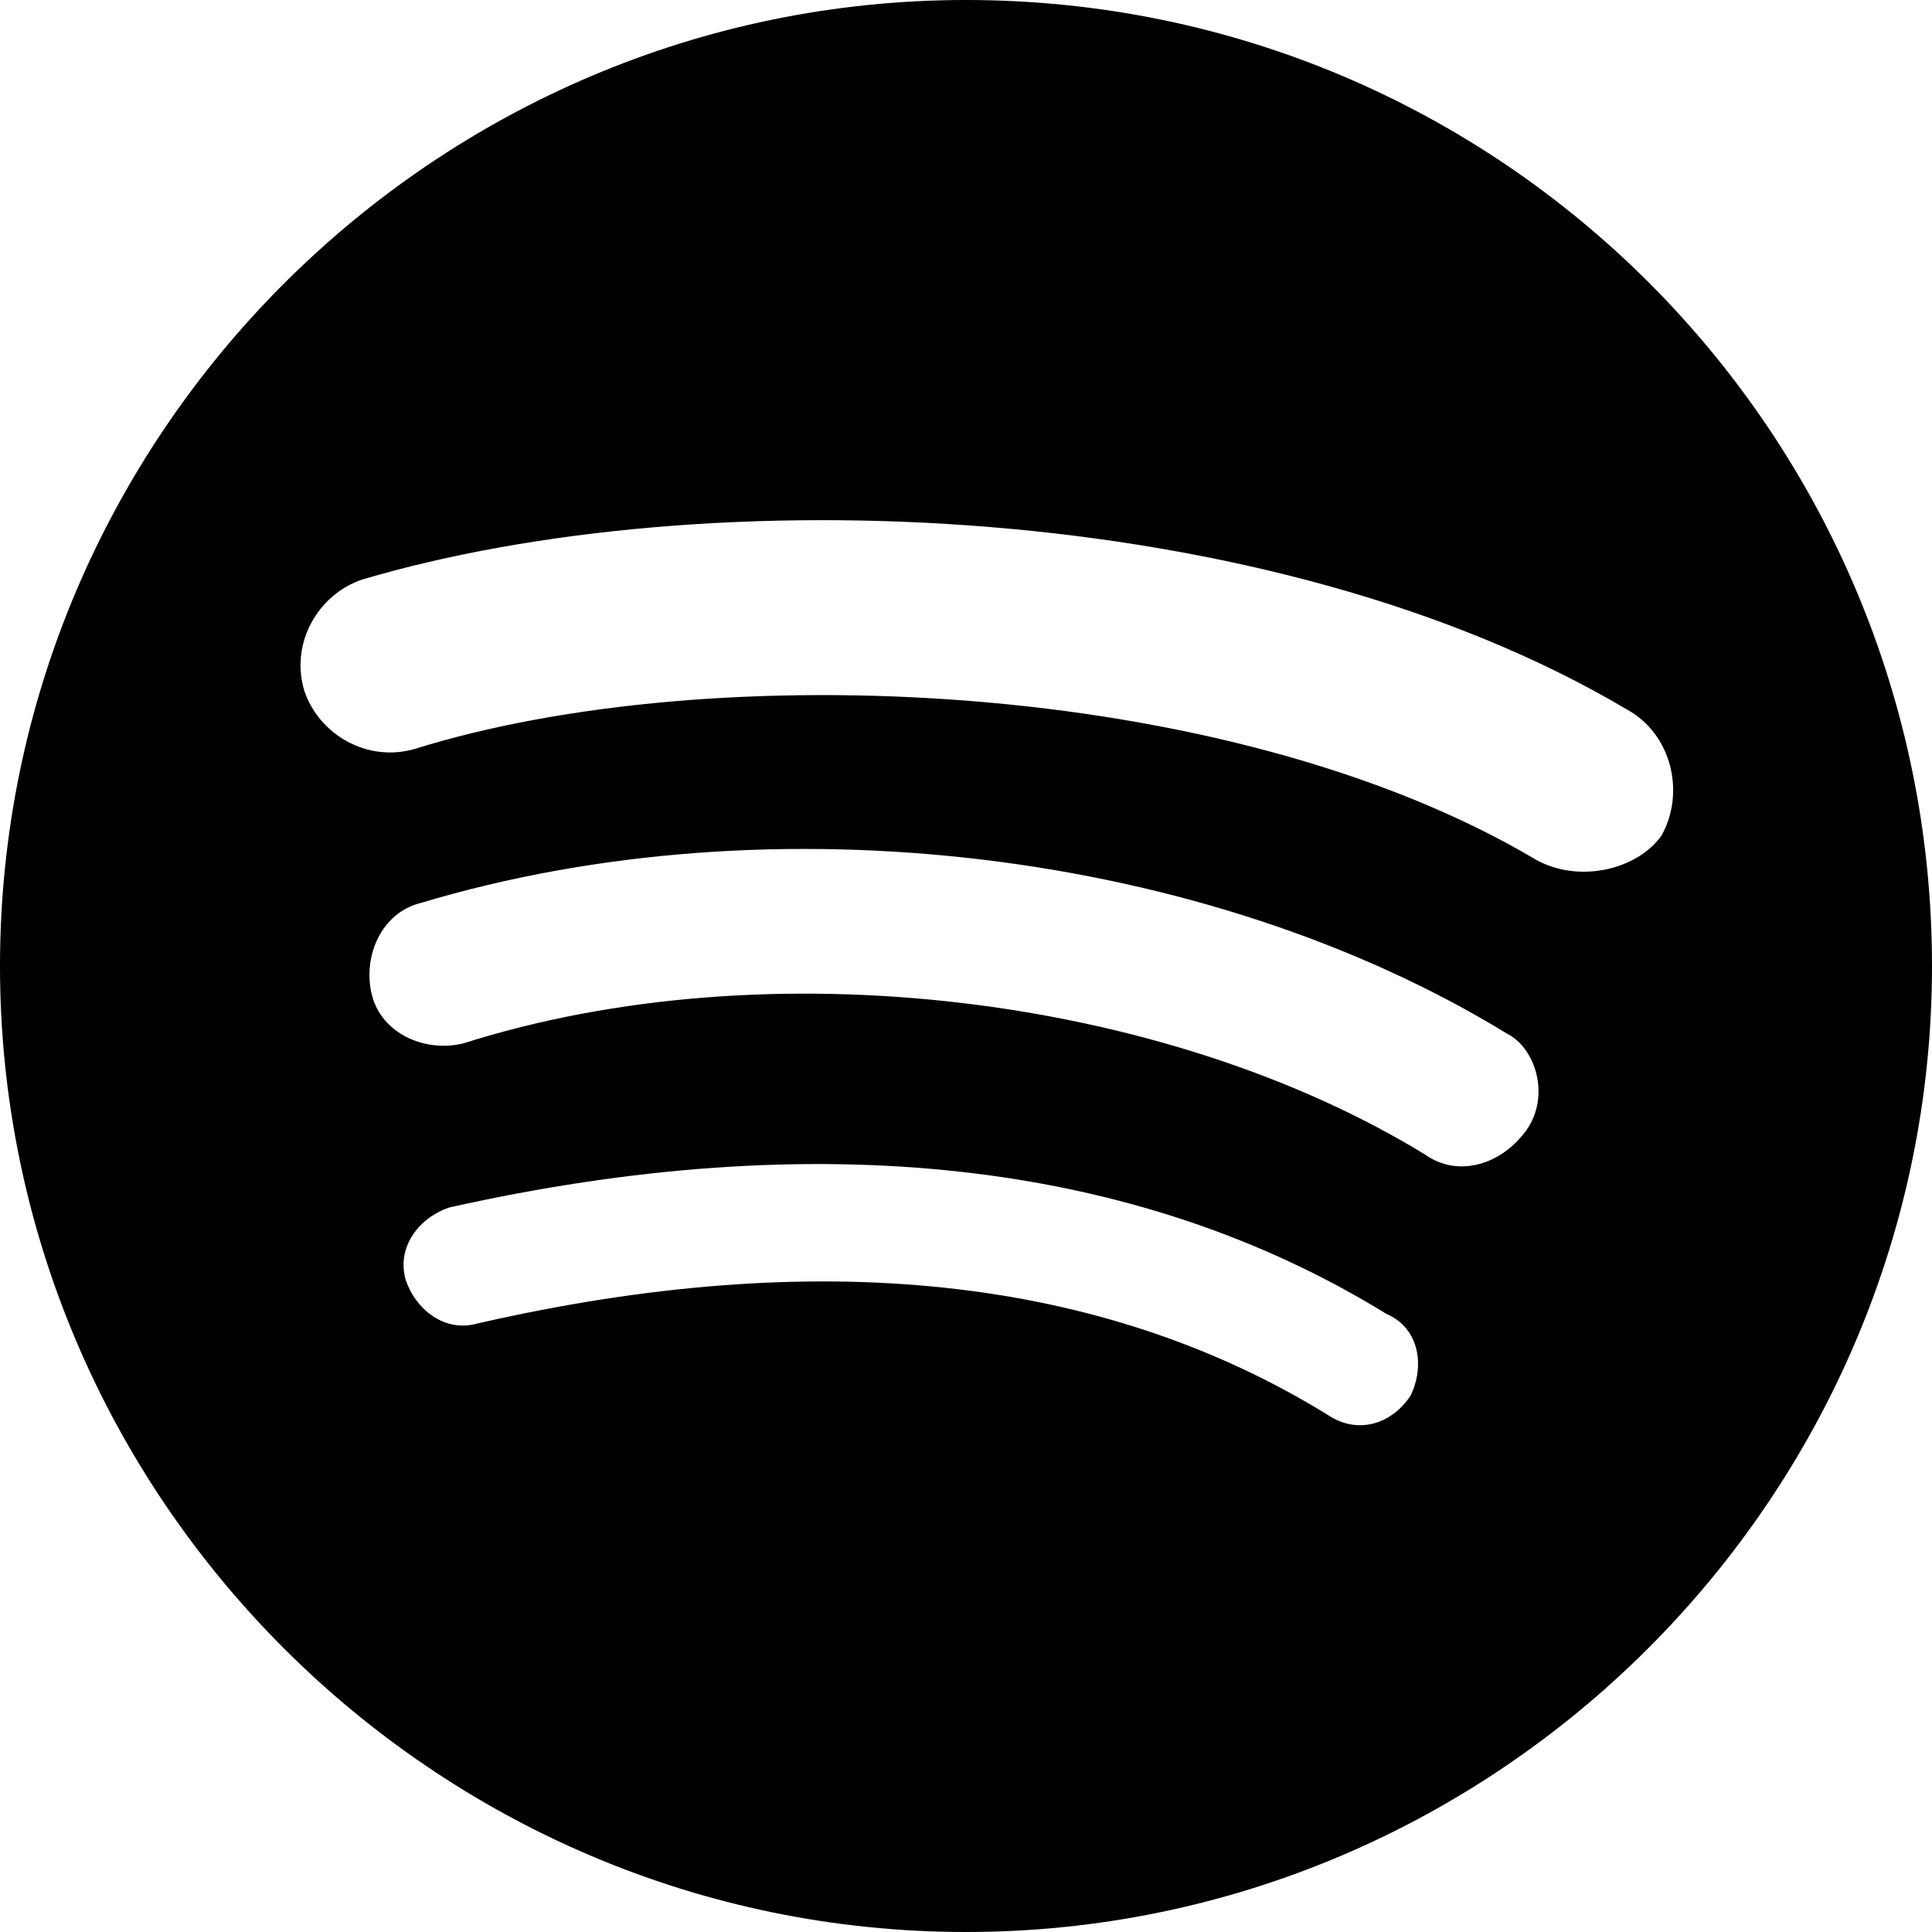
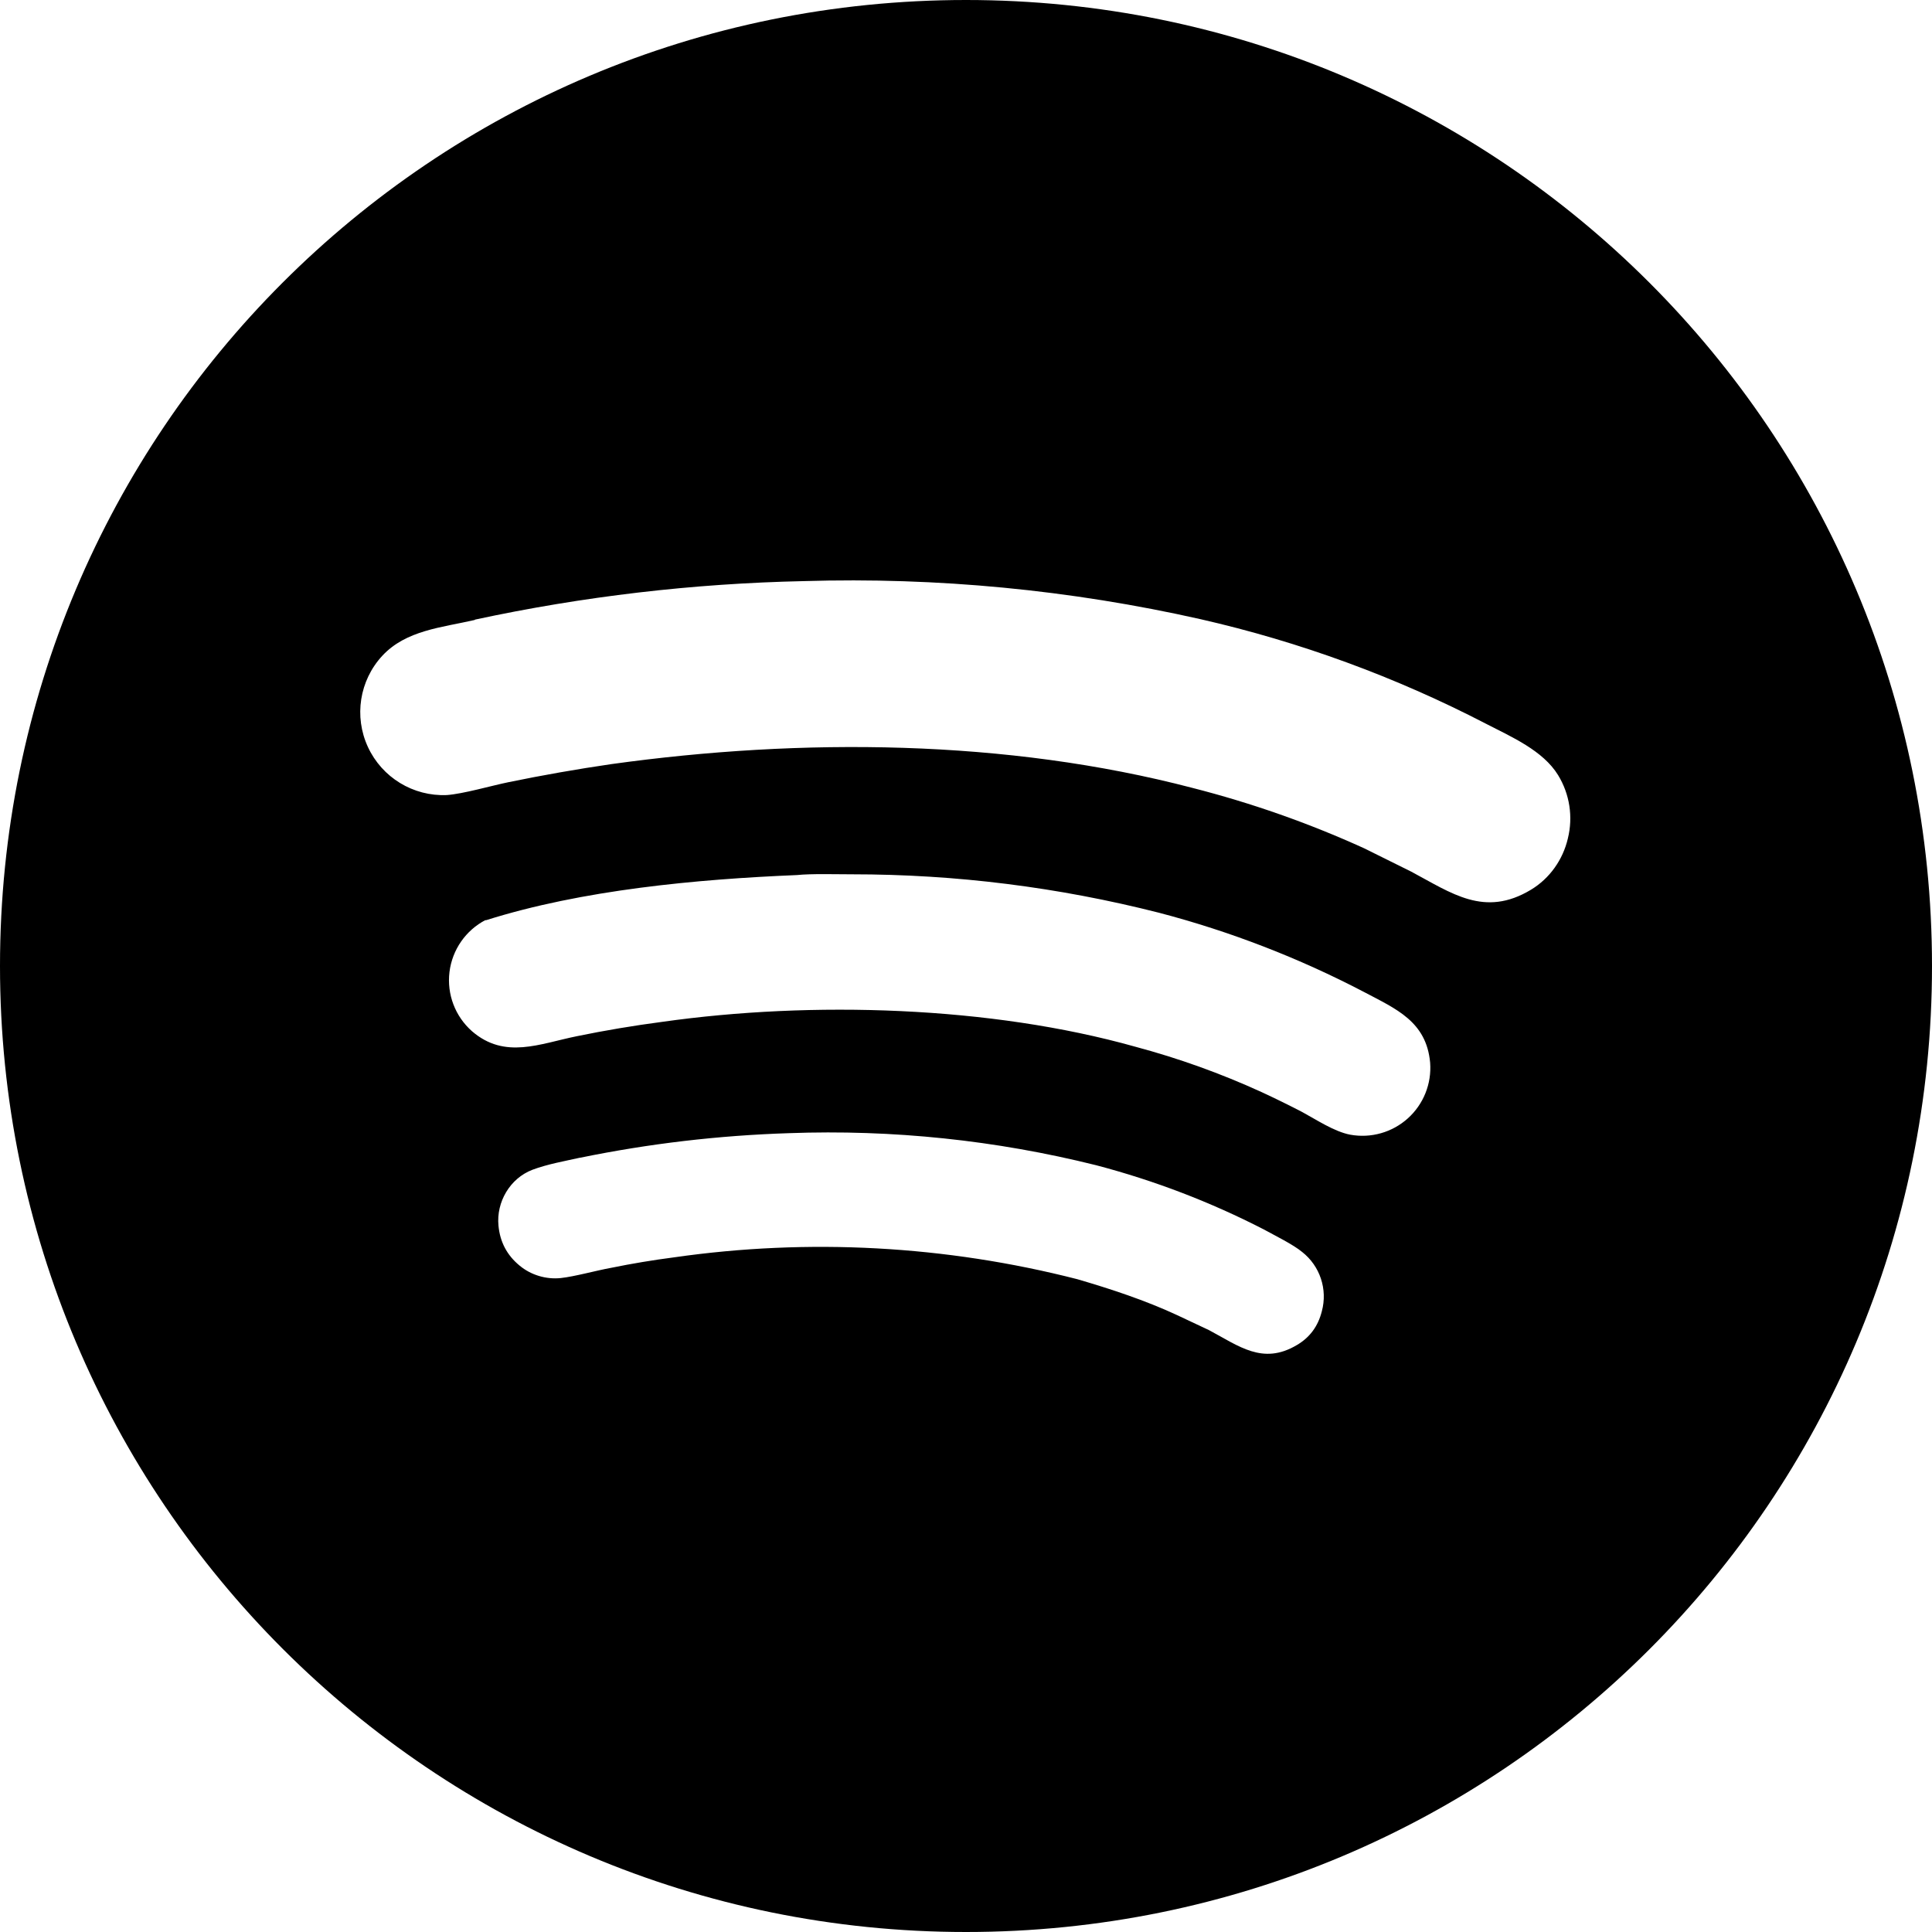
- <svg viewBox="0 0 24 24" fill="currentColor">
-   <path d="m12 0c-6.6 0-12 5.4-12 12s5.4 12 12 12 12-5.4 12-12-5.34-12-12-12zm5.521 17.34c-.24.359-.66.48-1.021.24-2.82-1.74-6.36-2.101-10.561-1.141-.418.122-.779-.179-.899-.539-.12-.421.18-.78.54-.9 4.56-1.021 8.52-.6 11.64 1.32.42.18.479.659.301 1.02zm1.44-3.3c-.301.42-.841.6-1.262.3-3.239-1.98-8.159-2.58-11.939-1.38-.479.12-1.02-.12-1.14-.6s.12-1.021.6-1.141c4.38-1.319 9.78-.658 13.5 1.621.361.181.54.78.241 1.2zm.12-3.36c-3.841-2.28-10.261-2.52-13.921-1.379-.6.179-1.2-.181-1.38-.721-.18-.601.18-1.2.72-1.381 4.26-1.26 11.28-1.02 15.721 1.621.539.3.719 1.02.419 1.56-.299.421-1.02.599-1.559.3z" />
+ <svg viewBox="0 0 512 512" fill="currentColor">
+   <path fill-rule="evenodd" d="M256 512A256 256 0 0 1 0 256C0 114.4 114.4 0 256 0s256 114.4 256 256-114.4 256-256 256M125.8 164.3c-8.7 2-18.2 2.7-24.5 9.5a22 22 0 0 0 17.1 36.9c4.3-.3 11.9-2.5 16.3-3.4q13.6-2.8 27.3-4.8c50.4-7 104.7-6.6 154 6.3q23.5 6 45.5 16L374 231c10.7 5.7 19.4 12.2 31.7 4.8 5-3 8.5-8 9.8-13.6a22 22 0 0 0-2.6-16.8c-4-6.5-12.3-10.1-19.1-13.6a318 318 0 0 0-75.6-27.7A421 421 0 0 0 213 154a461 461 0 0 0-87.1 10.2zm2.9 79.5a18 18 0 0 0-3.6 29.5c8.7 7.5 17.9 3.3 27.8 1.3q11.2-2.3 22.6-3.8c39.6-5.6 87-4.2 125.4 6.6q17.2 4.6 33.4 12 5.4 2.5 10.8 5.3c3.7 2 8.5 5.2 12.7 6a18 18 0 0 0 21.2-19.1c-1-10.9-9-14.2-17.5-18.7a259 259 0 0 0-54.3-21q-40.1-10.2-81.4-10.2c-4 0-10.8-.2-14.6.2-26.5 1.1-56.9 3.9-82.5 12m25 62.9c-4 .9-8.6 1.7-12.6 3.2-6 2.3-9.6 8.6-9 14.8q.6 6.5 5.6 10.6c3 2.5 7 3.7 10.9 3.3 3.7-.4 9.4-2 13.3-2.7q8.3-1.7 16.8-2.8a274 274 0 0 1 106.8 5.8c8.9 2.6 18 5.6 26.4 9.5l8.5 4c7.9 4.2 14.2 9.3 23.2 4q5.2-3 6.7-9a15 15 0 0 0-5.2-15.7c-2.4-2-7.3-4.4-10.2-6q-21.2-10.9-44.4-17a292 292 0 0 0-81.4-8.5q-28 .9-55.3 6.5" />
</svg>
